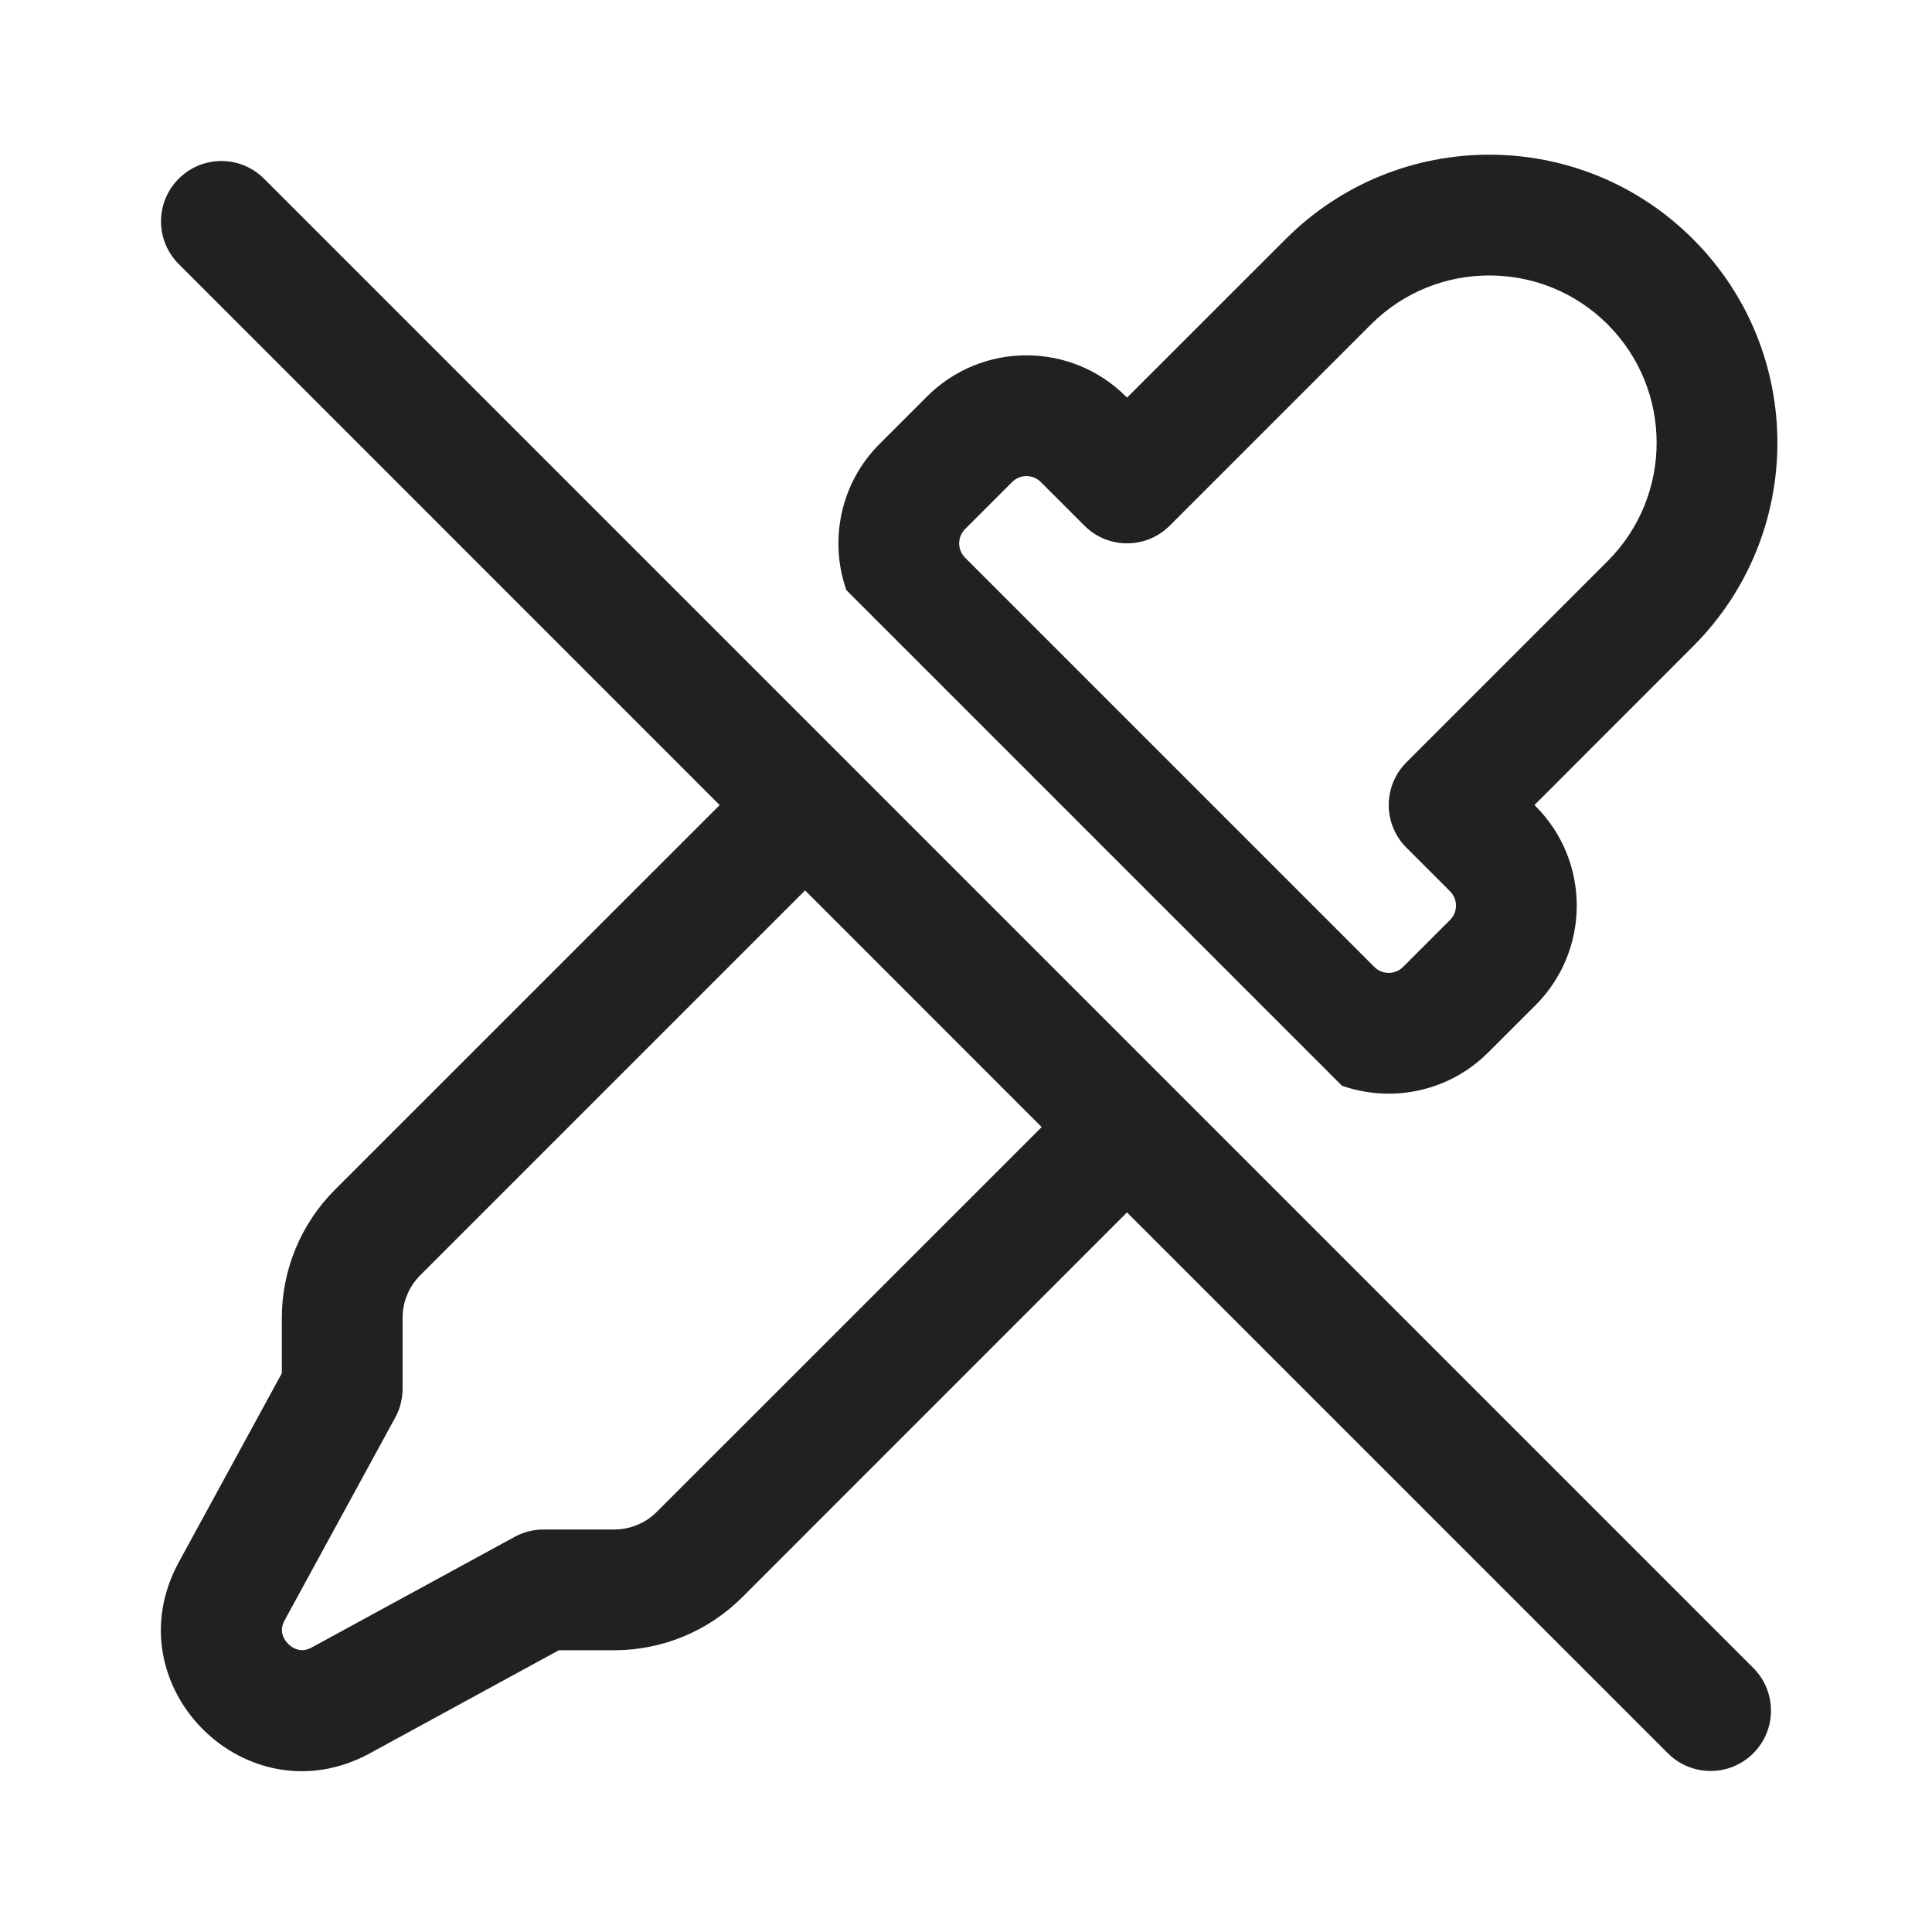
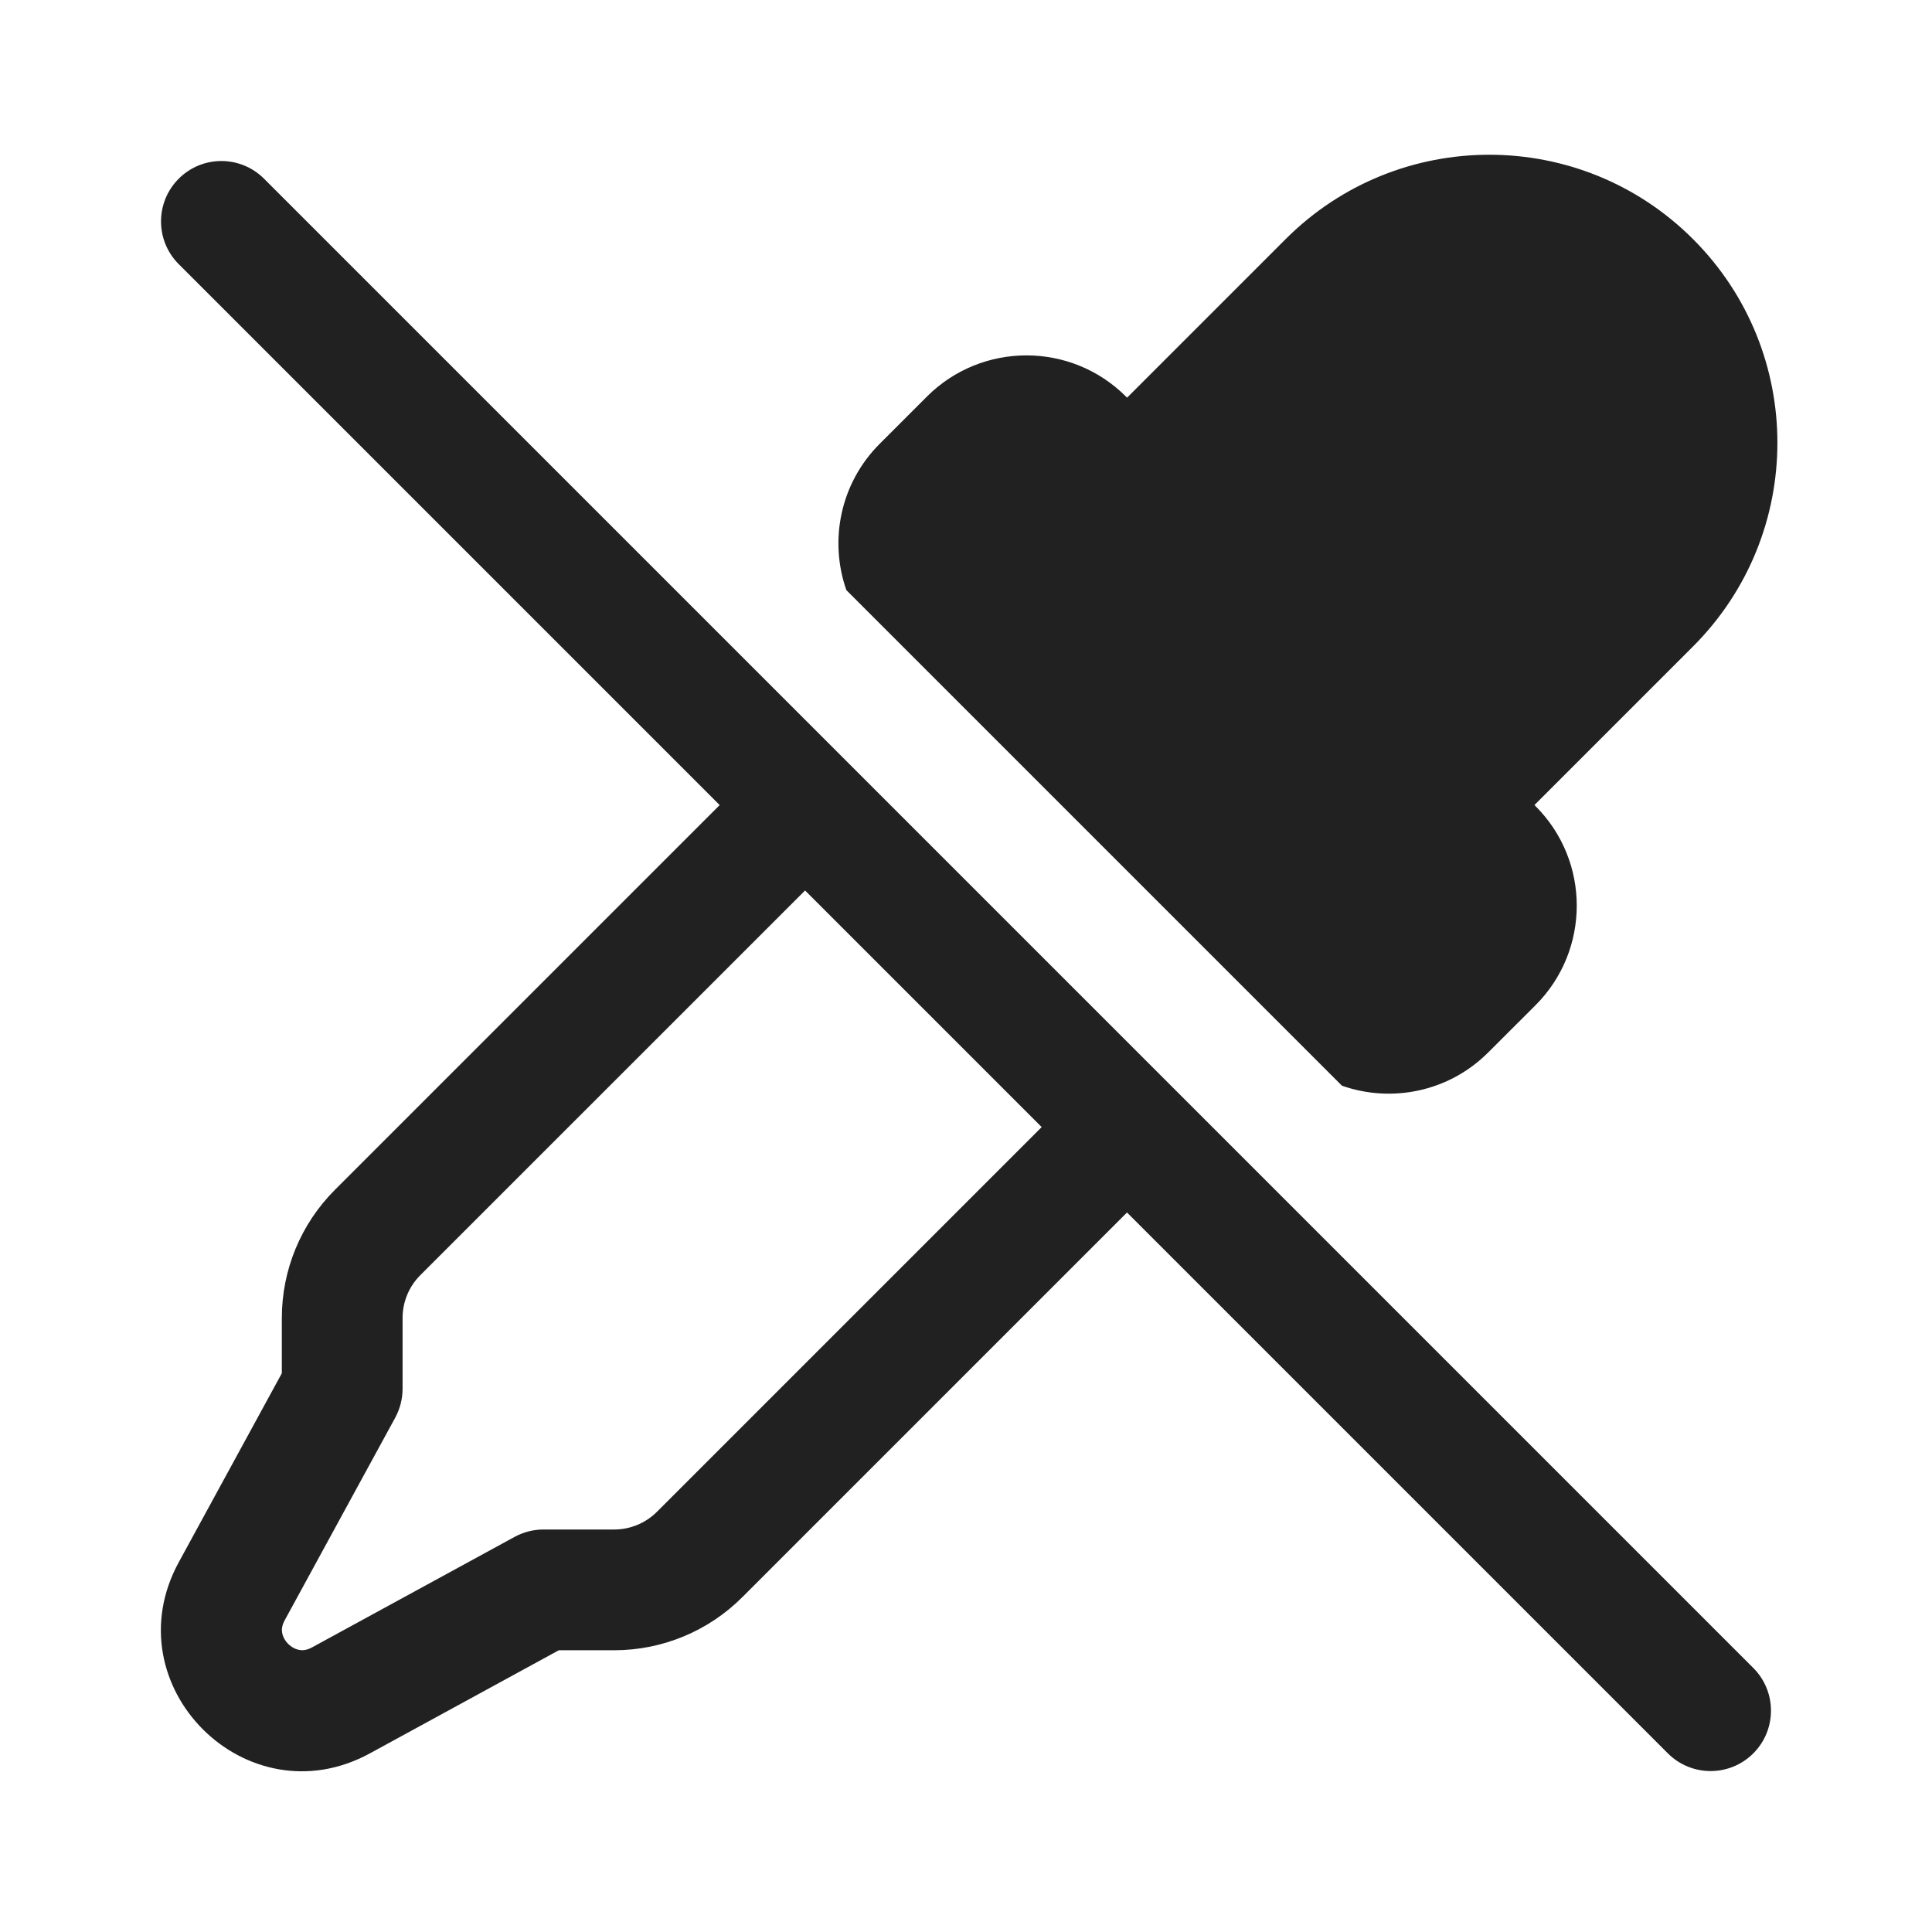
<svg xmlns="http://www.w3.org/2000/svg" width="24" height="24" viewBox="0 0 24 24" fill="none">
-   <path d="M8.94 10.001L2.22 3.28C1.927 2.987 1.927 2.513 2.22 2.22C2.513 1.927 2.987 1.927 3.28 2.22L21.78 20.72C22.073 21.013 22.073 21.488 21.78 21.78C21.487 22.073 21.012 22.073 20.719 21.78L14 15.061L9.221 19.841C8.799 20.263 8.227 20.5 7.63 20.5H6.942L4.595 21.78C3.062 22.616 1.385 20.939 2.221 19.406L3.501 17.059V16.371C3.501 15.775 3.738 15.202 4.16 14.78L8.94 10.001ZM12.94 14.001L10.001 11.061L5.221 15.841C5.08 15.982 5.001 16.172 5.001 16.371V17.25C5.001 17.375 4.97 17.499 4.91 17.609L3.538 20.124C3.5 20.193 3.498 20.245 3.505 20.283C3.513 20.328 3.537 20.378 3.58 20.421C3.623 20.464 3.673 20.488 3.718 20.496C3.756 20.503 3.808 20.501 3.877 20.463L6.392 19.092C6.502 19.032 6.626 19 6.751 19H7.63C7.829 19 8.019 18.921 8.16 18.78L12.94 14.001ZM18.488 13.073C17.997 13.565 17.285 13.703 16.67 13.487L10.514 7.331C10.298 6.716 10.436 6.004 10.928 5.513L11.514 4.927C12.197 4.243 13.305 4.243 13.988 4.927L14.001 4.939L15.971 2.97C17.368 1.572 19.634 1.572 21.031 2.97C22.429 4.367 22.429 6.633 21.031 8.03L19.062 10L19.074 10.013C19.758 10.696 19.758 11.804 19.074 12.488L18.488 13.073ZM17.031 4.03L14.531 6.53C14.238 6.823 13.764 6.823 13.471 6.53L12.928 5.987C12.83 5.89 12.672 5.89 12.574 5.987L11.988 6.573C11.891 6.671 11.891 6.829 11.988 6.927L17.074 12.013C17.172 12.11 17.33 12.11 17.428 12.013L18.014 11.427C18.111 11.329 18.111 11.171 18.014 11.073L17.471 10.53C17.178 10.238 17.178 9.763 17.471 9.47L19.971 6.97C20.782 6.158 20.782 4.842 19.971 4.03C19.159 3.219 17.843 3.219 17.031 4.03Z" fill="#212121" />
+   <path d="M8.94 10.001L4.16 14.781C3.738 15.203 3.501 15.775 3.501 16.372V17.059L2.221 19.406C1.385 20.939 3.062 22.617 4.595 21.781L6.942 20.5H7.63C8.227 20.5 8.799 20.263 9.221 19.841L14 15.062L20.719 21.781C21.012 22.074 21.487 22.074 21.78 21.781C22.073 21.488 22.073 21.013 21.78 20.72L3.28 2.22C2.987 1.927 2.513 1.927 2.22 2.22C1.927 2.513 1.927 2.988 2.22 3.281L8.94 10.001ZM12.94 14.001L8.16 18.781C8.019 18.921 7.829 19 7.63 19H6.751C6.626 19 6.502 19.032 6.392 19.092L3.877 20.464C3.808 20.502 3.756 20.503 3.718 20.496C3.673 20.488 3.623 20.464 3.58 20.421C3.537 20.378 3.513 20.328 3.505 20.283C3.498 20.245 3.5 20.194 3.538 20.125L4.91 17.61C4.97 17.499 5.001 17.376 5.001 17.25V16.372C5.001 16.173 5.08 15.982 5.221 15.841L10.001 11.062L12.94 14.001ZM18.488 13.073C17.997 13.565 17.285 13.703 16.67 13.487L10.514 7.331C10.298 6.716 10.436 6.005 10.928 5.513L11.514 4.927C12.197 4.244 13.305 4.244 13.988 4.927L14.001 4.94L15.971 2.97C17.368 1.573 19.634 1.573 21.031 2.97C22.429 4.367 22.429 6.633 21.031 8.031L19.062 10L19.074 10.013C19.758 10.696 19.758 11.804 19.074 12.488L18.488 13.073Z" fill="#212121" />
</svg>
